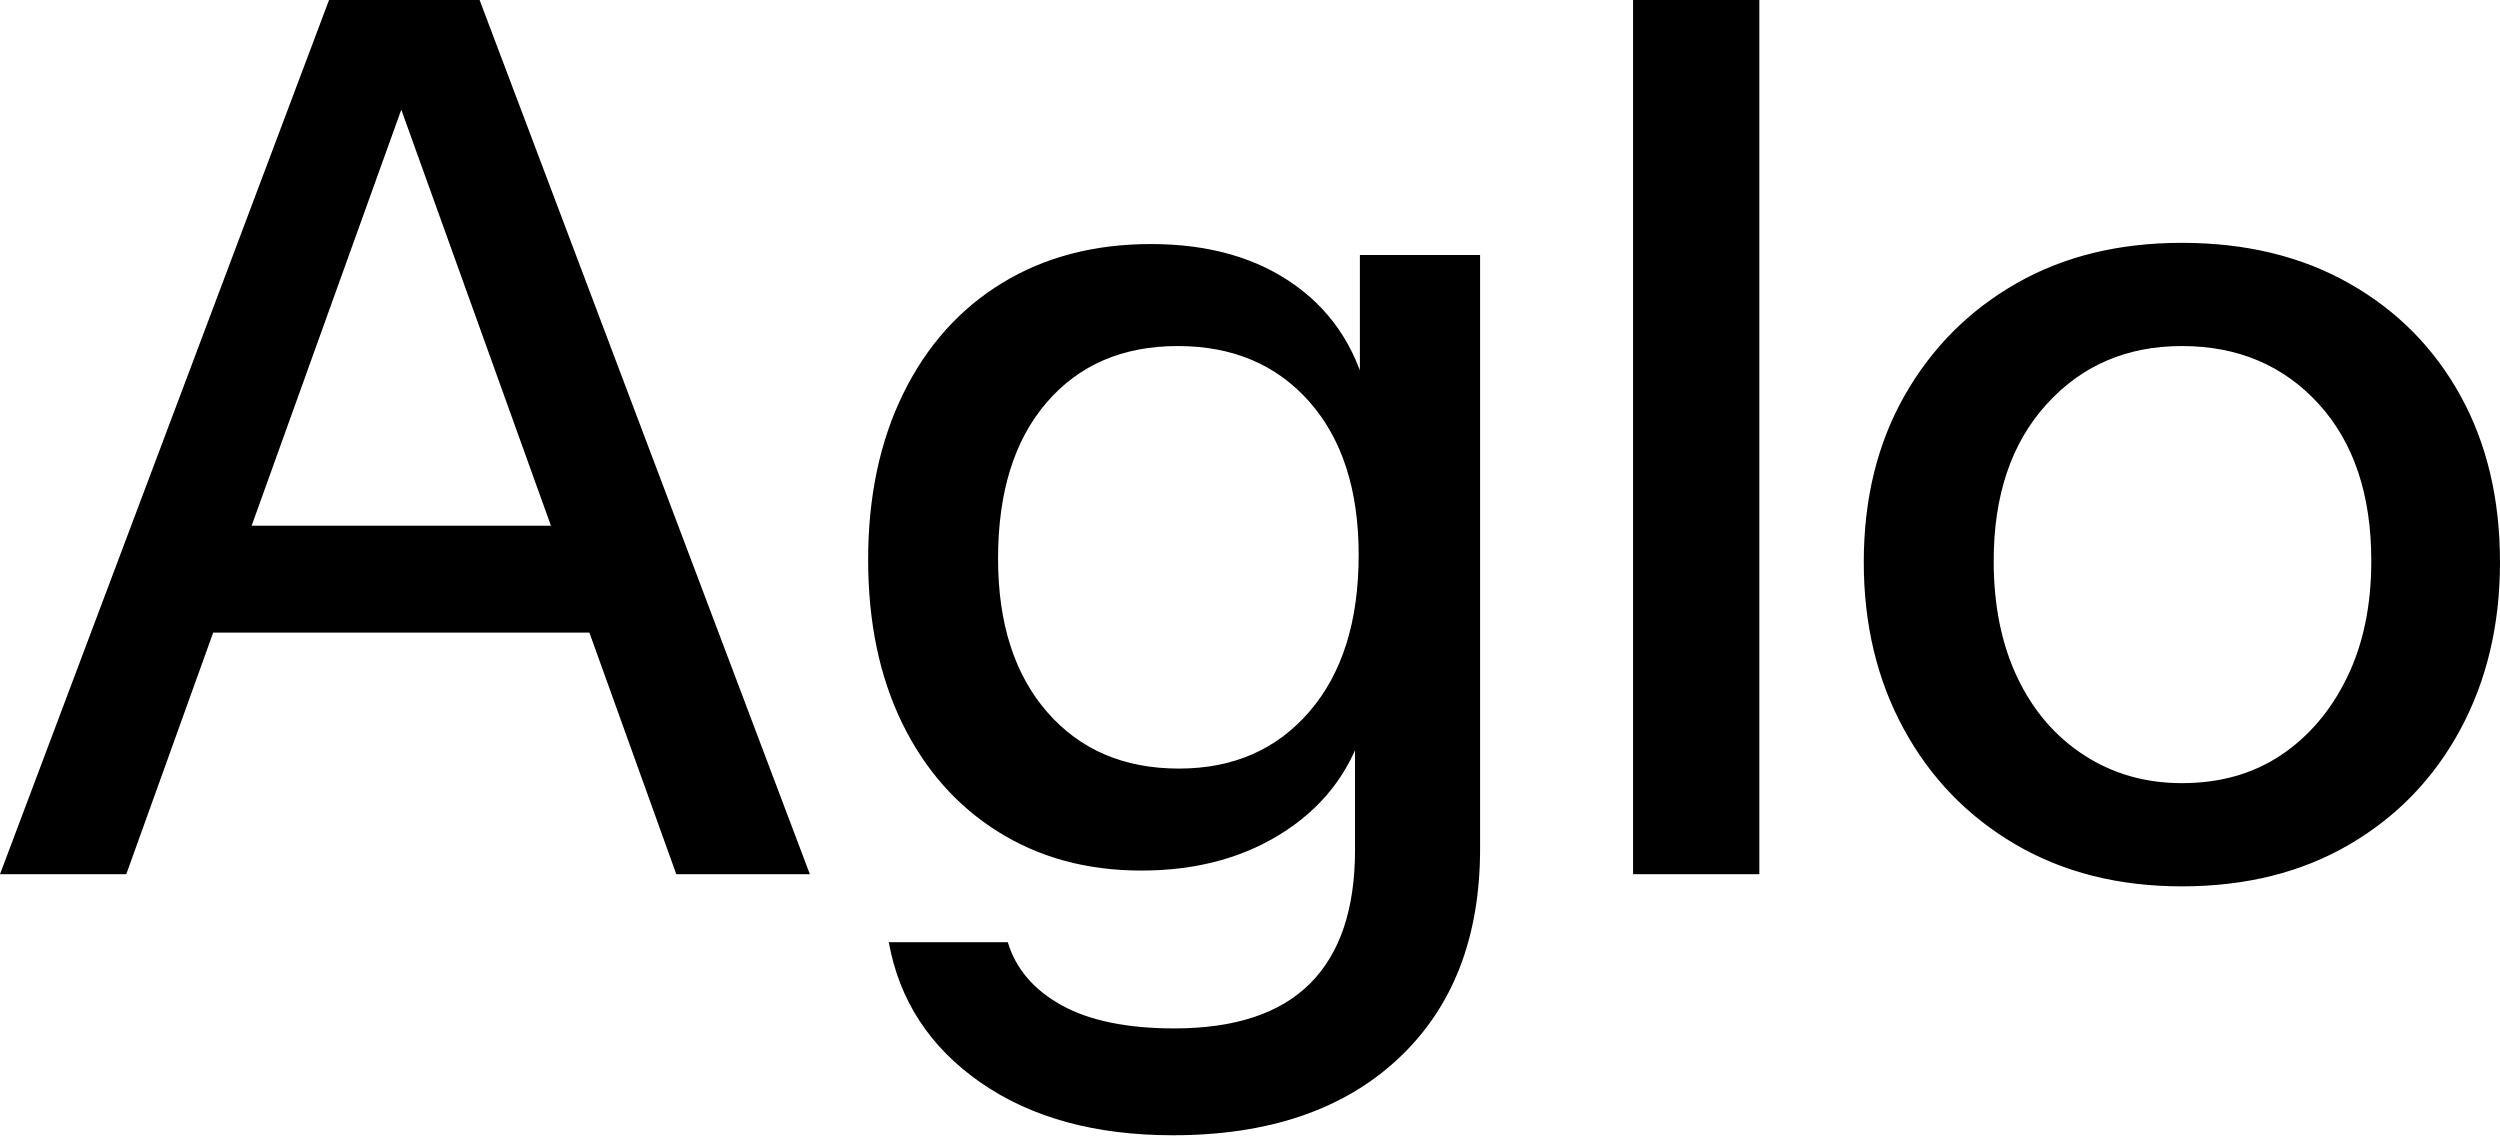
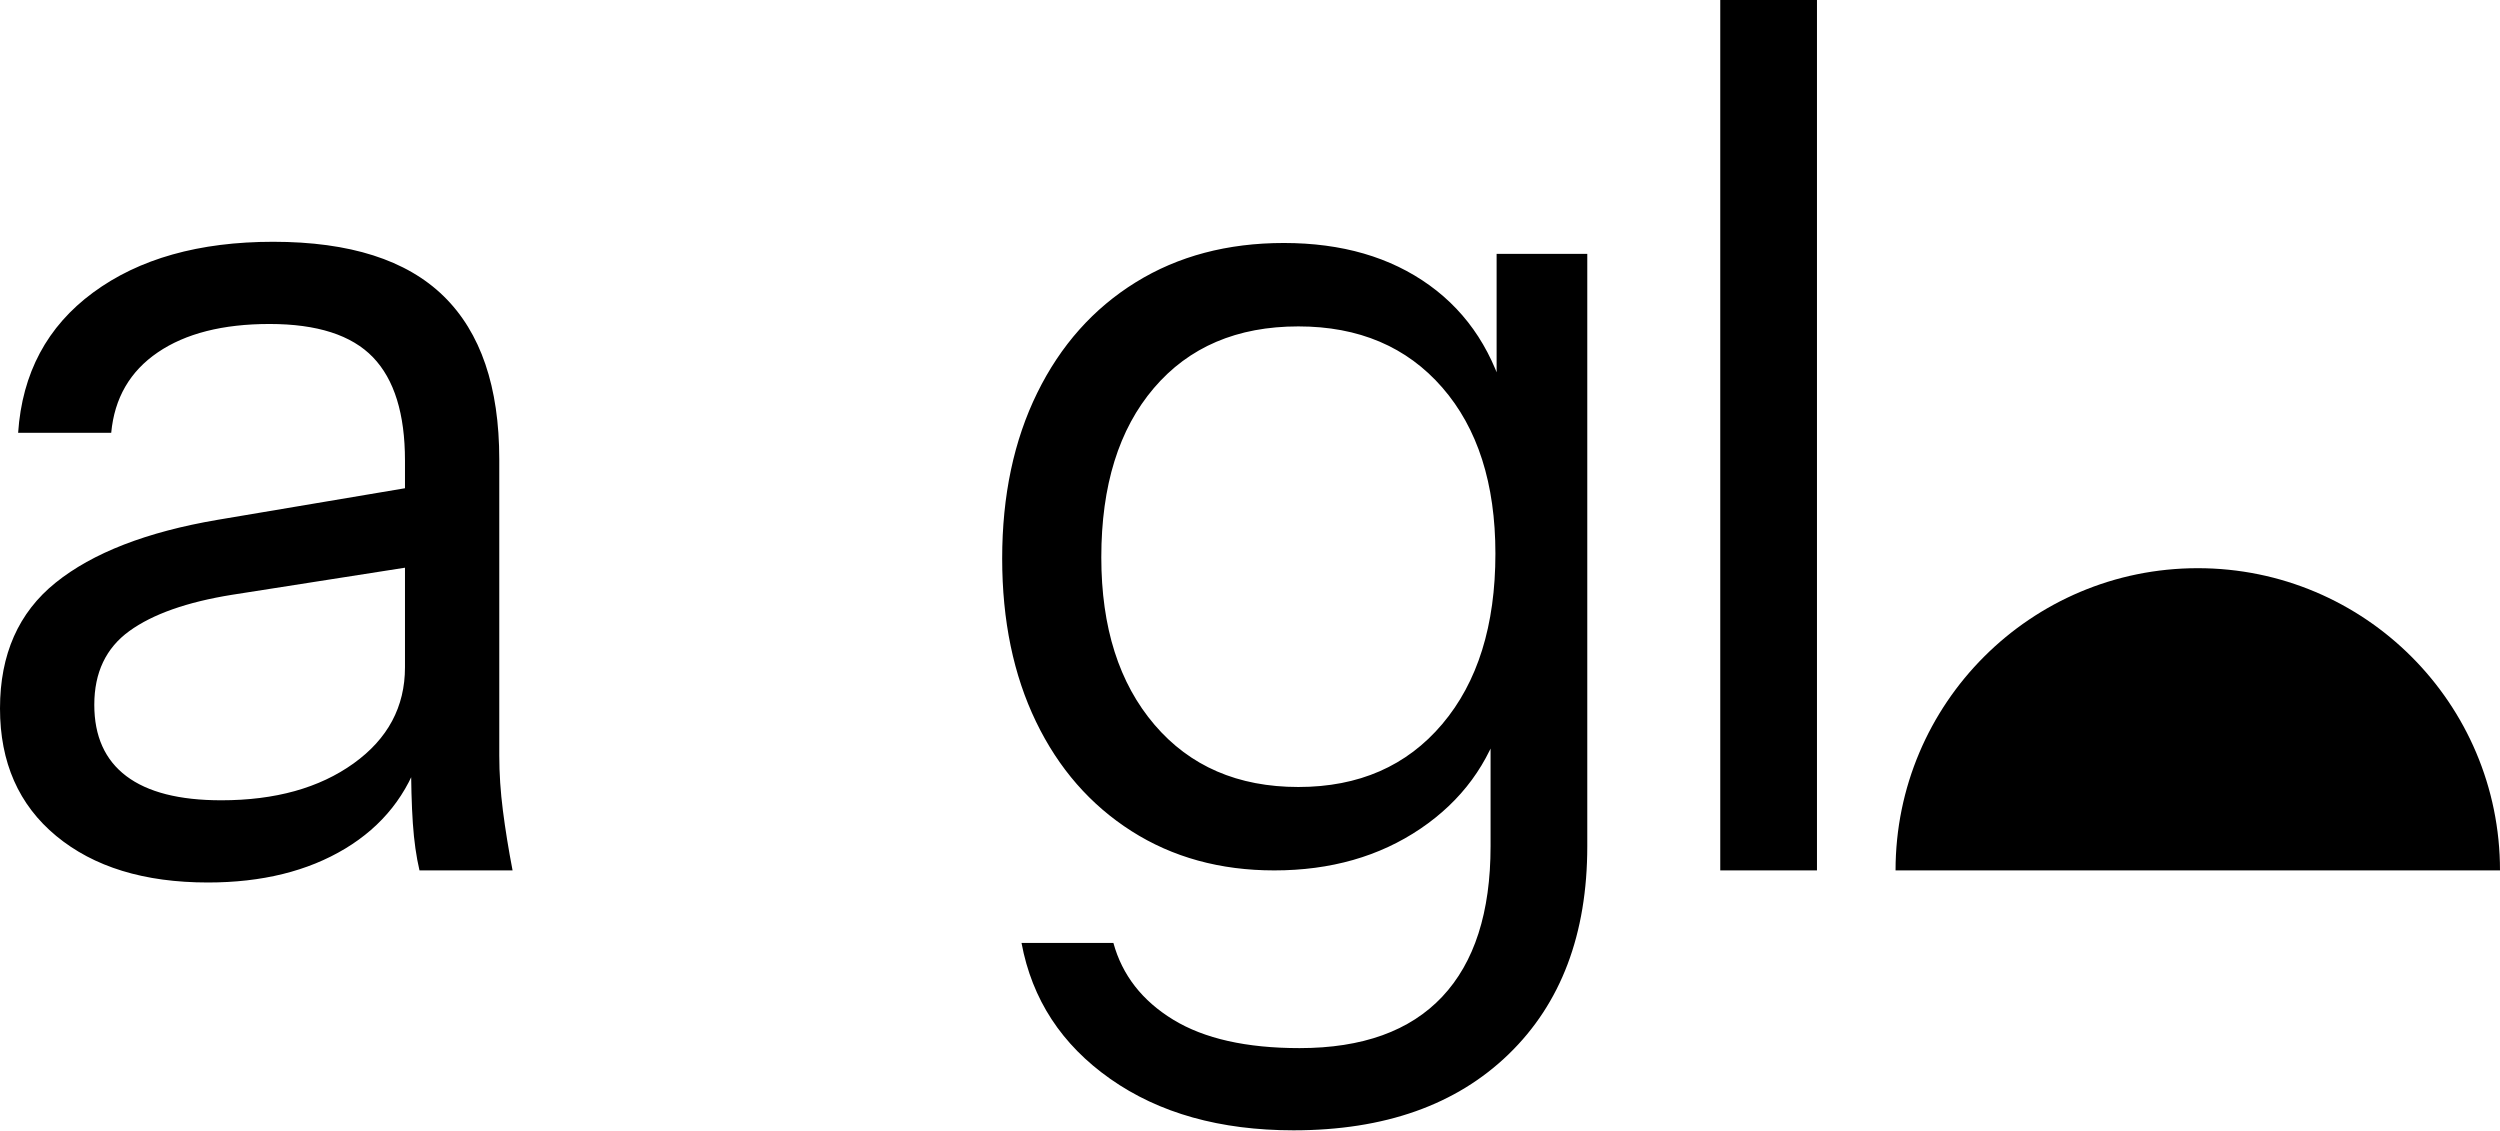
- <svg xmlns="http://www.w3.org/2000/svg" viewBox="32 -720 2059 935">
-   <path d="M32 0 303 -720H395L136 0ZM589 0 330 -720H427L699 0ZM169 -287H555V-199H169Z M998.0 215Q902.0 215 839.5 171.5Q777.0 128 764.0 56H862.0Q872.0 89 906.5 108.0Q941.0 127 999.0 127Q1074.0 127 1111.0 90.0Q1148.0 53 1148.0 -20V-130L1157.0 -128Q1142.0 -70 1092.0 -36.5Q1042.0 -3 972.0 -3Q905.0 -3 854.0 -35.0Q803.0 -67 775.0 -124.5Q747.0 -182 747.0 -259Q747.0 -337 776.0 -396.0Q805.0 -455 857.5 -487.0Q910.0 -519 980.0 -519Q1052.0 -519 1099.5 -484.5Q1147.0 -450 1160.0 -387L1152.0 -386V-510H1251.0V-21Q1251.0 89 1183.5 152.0Q1116.0 215 998.0 215ZM1003.0 -87Q1070.0 -87 1110.5 -134.0Q1151.0 -181 1151.0 -263Q1151.0 -343 1110.5 -389.0Q1070.0 -435 1002.0 -435Q934.0 -435 894.0 -388.5Q854.0 -342 854.0 -260Q854.0 -180 894.5 -133.5Q935.0 -87 1003.0 -87Z M1377.0 0V-720H1481.0V0Z M1829.0 10Q1751.0 10 1692.0 -24.5Q1633.0 -59 1600.0 -119.5Q1567.0 -180 1567.0 -257Q1567.0 -335 1600.5 -394.0Q1634.0 -453 1692.5 -486.5Q1751.0 -520 1829.0 -520Q1908.0 -520 1967.0 -486.5Q2026.0 -453 2058.5 -394.0Q2091.0 -335 2091.0 -257Q2091.0 -180 2058.5 -119.5Q2026.0 -59 1967.0 -24.5Q1908.0 10 1829.0 10ZM1829.0 -75Q1876.0 -75 1910.5 -98.0Q1945.0 -121 1965.0 -162.0Q1985.0 -203 1985.0 -258Q1985.0 -340 1941.5 -387.5Q1898.0 -435 1829.0 -435Q1761.0 -435 1717.5 -387.0Q1674.0 -339 1674.0 -258Q1674.0 -203 1693.5 -162.0Q1713.0 -121 1748.5 -98.0Q1784.0 -75 1829.0 -75Z" />
+ <svg xmlns="http://www.w3.org/2000/svg" viewBox="46 -720 2068 935">
+   <path d="M393 0Q389 -17 387.5 -39.0Q386 -61 386 -95H381V-339Q381 -397 354.5 -424.5Q328 -452 269 -452Q211 -452 176.5 -428.5Q142 -405 138 -362H61Q66 -436 123.0 -478.0Q180 -520 272 -520Q367 -520 413.0 -475.0Q459 -430 459 -340V-95Q459 -73 462.0 -49.5Q465 -26 470 0ZM218 10Q139 10 92.5 -28.5Q46 -67 46 -134Q46 -201 92.0 -238.0Q138 -275 226 -290L404 -320V-254L238 -228Q182 -219 153.0 -198.0Q124 -177 124 -137Q124 -98 150.5 -78.0Q177 -58 229 -58Q296 -58 338.5 -88.5Q381 -119 381 -168L394 -97Q378 -46 331.5 -18.0Q285 10 218 10ZM1116.0 215Q1025.0 215 964.5 172.5Q904.0 130 891.0 60H967.0Q978.0 100 1016.5 123.5Q1055.0 147 1121.0 147Q1199.0 147 1239.0 104.5Q1279.0 62 1279.0 -20V-129L1289.0 -127Q1272.0 -69 1221.0 -34.5Q1170.0 0 1100.0 0Q1033.0 0 982.0 -32.5Q931.0 -65 903.0 -123.0Q875.0 -181 875.0 -258Q875.0 -336 904.0 -395.0Q933.0 -454 985.5 -486.5Q1038.0 -519 1108.0 -519Q1180.0 -519 1228.5 -484.0Q1277.0 -449 1293.0 -384L1284.0 -383V-510H1359.0V-20Q1359.0 89 1294.0 152.0Q1229.0 215 1116.0 215ZM1120.0 -69Q1195.0 -69 1239.0 -121.0Q1283.0 -173 1283.0 -262Q1283.0 -349 1239.0 -399.5Q1195.0 -450 1120.0 -450Q1044.0 -450 1000.5 -399.0Q957.0 -348 957.0 -259Q957.0 -172 1001.0 -120.5Q1045.0 -69 1120.0 -69ZM1469.0 0V-720H1549.0V0Z" />
+   <path d="M1614 0A250 250 0 0 1 2114 0Z" />
</svg>
